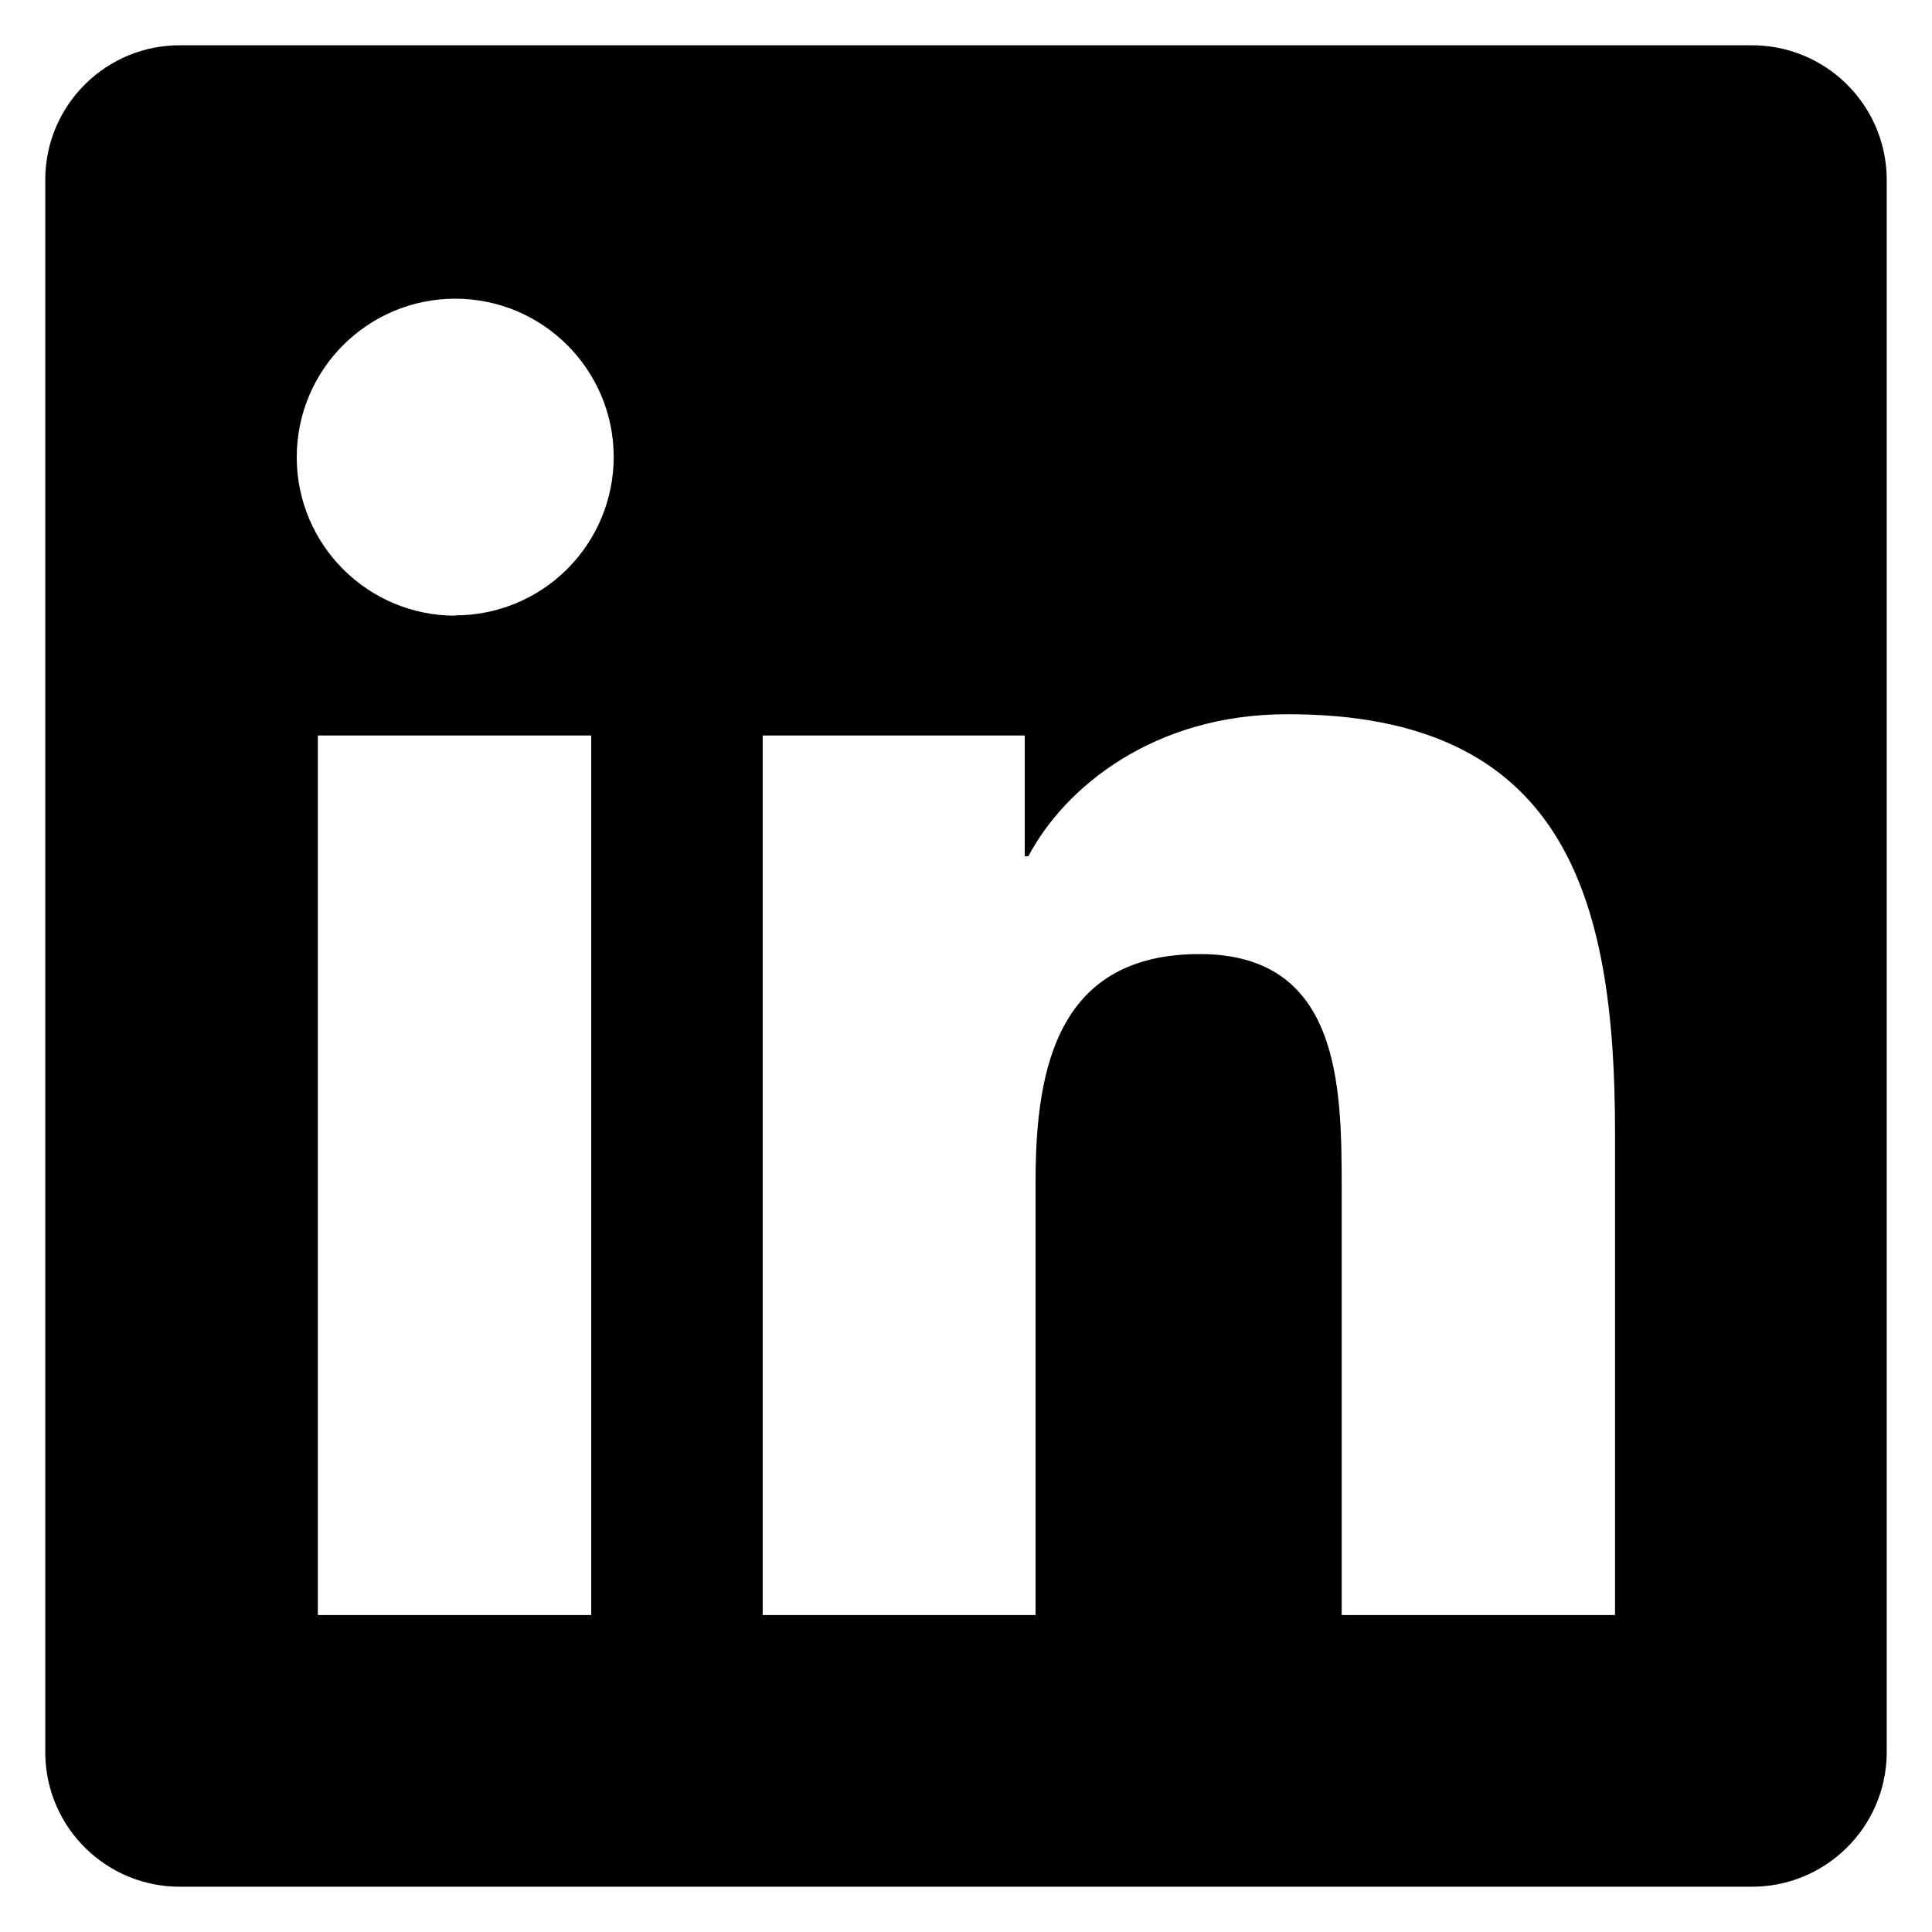
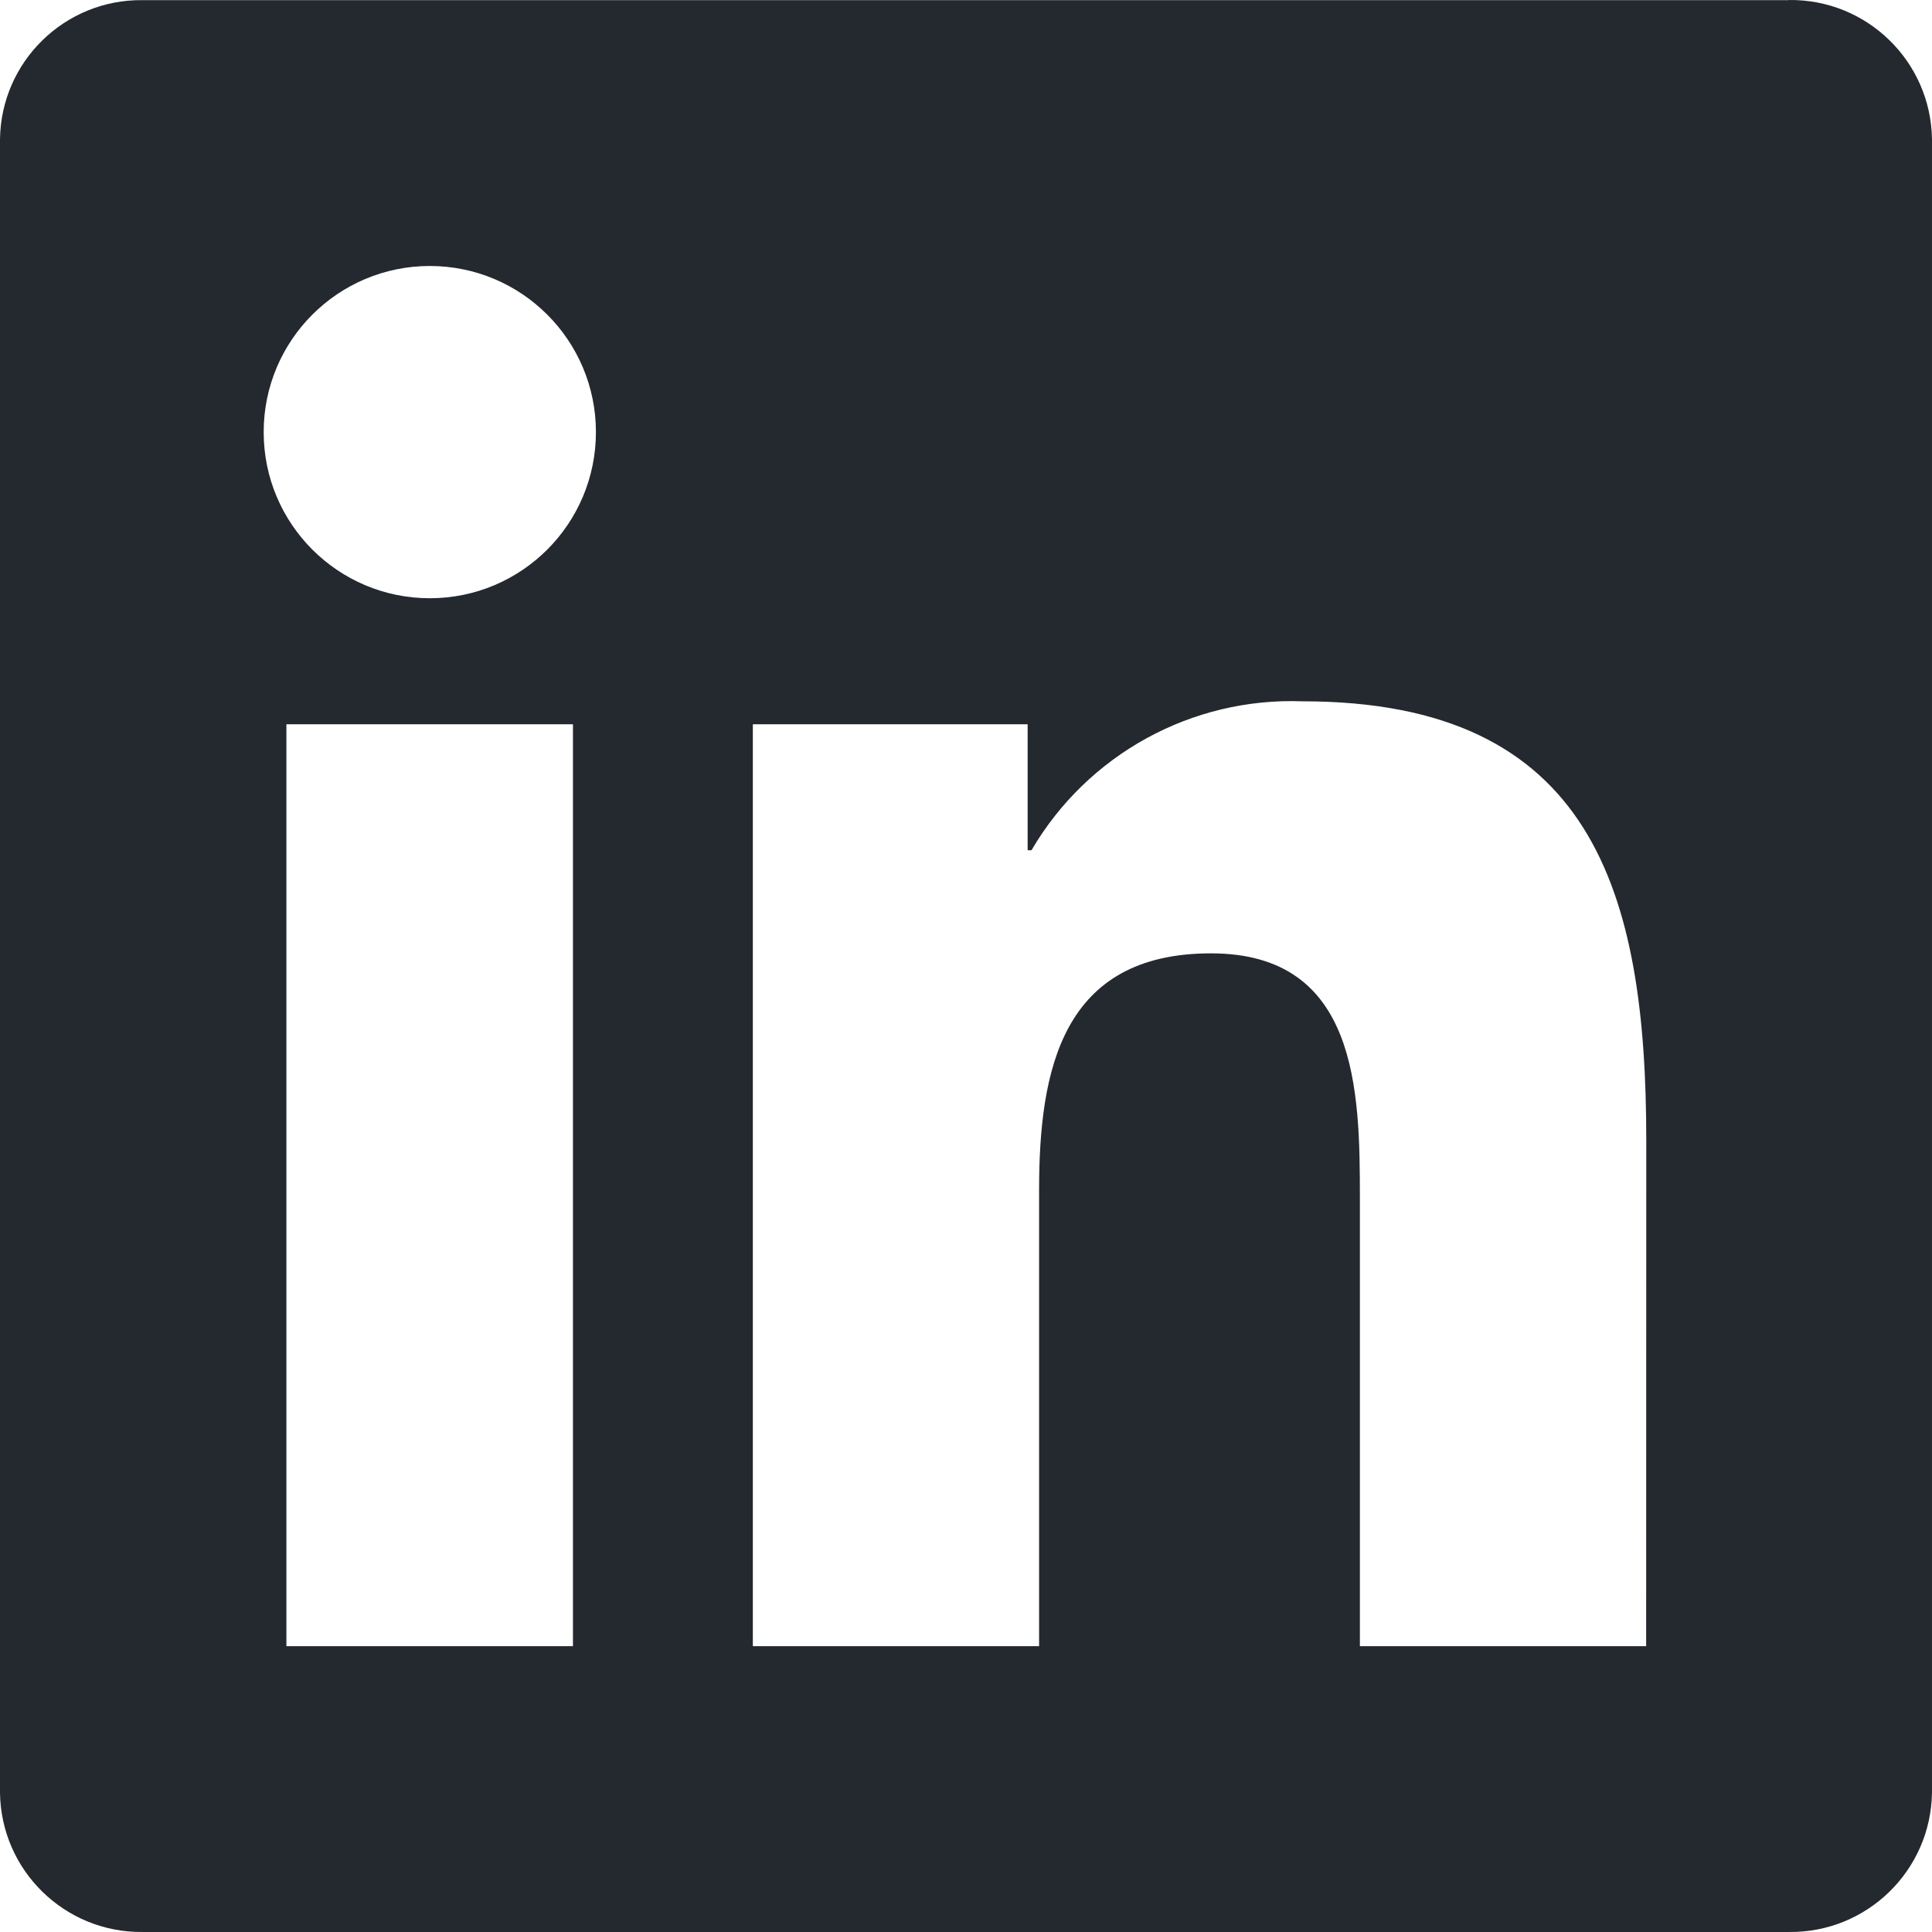
- <svg viewBox="0 0 128 128">
-   <path d="M116 3H12a8.91 8.91 0 00-9 8.8v104.42a8.91 8.91 0 009 8.78h104a8.93 8.93 0 009-8.81V11.77A8.93 8.93 0 00116 3zM39.17 107H21.06V48.73h18.11zm-9-66.21a10.5 10.5 0 1110.49-10.5 10.5 10.5 0 01-10.54 10.48zM107 107H88.89V78.65c0-6.75-.12-15.44-9.41-15.44s-10.87 7.36-10.87 15V107H50.53V48.73h17.36v8h.24c2.42-4.58 8.32-9.41 17.13-9.41C103.6 47.28 107 59.35 107 75z" />
+ <svg xmlns="http://www.w3.org/2000/svg" width="256" height="256" preserveAspectRatio="xMidYMid" viewBox="0 0 256 256">
+   <path d="M218.123 218.127h-37.931v-59.403c0-14.165-.253-32.4-19.728-32.4-19.756 0-22.779 15.434-22.779 31.369v60.43h-37.93V95.967h36.413v16.694h.51a39.907 39.907 0 0 1 35.928-19.733c38.445 0 45.533 25.288 45.533 58.186l-.016 67.013ZM56.955 79.27c-12.157.002-22.014-9.852-22.016-22.009-.002-12.157 9.851-22.014 22.008-22.016 12.157-.003 22.014 9.851 22.016 22.008A22.013 22.013 0 0 1 56.955 79.27m18.966 138.858H37.95V95.967h37.97v122.16ZM237.033.018H18.89C8.58-.098.125 8.161-.001 18.471v219.053c.122 10.315 8.576 18.582 18.89 18.474h218.144c10.336.128 18.823-8.139 18.966-18.474V18.454c-.147-10.33-8.635-18.588-18.966-18.453" fill="#24292f" />
</svg>
